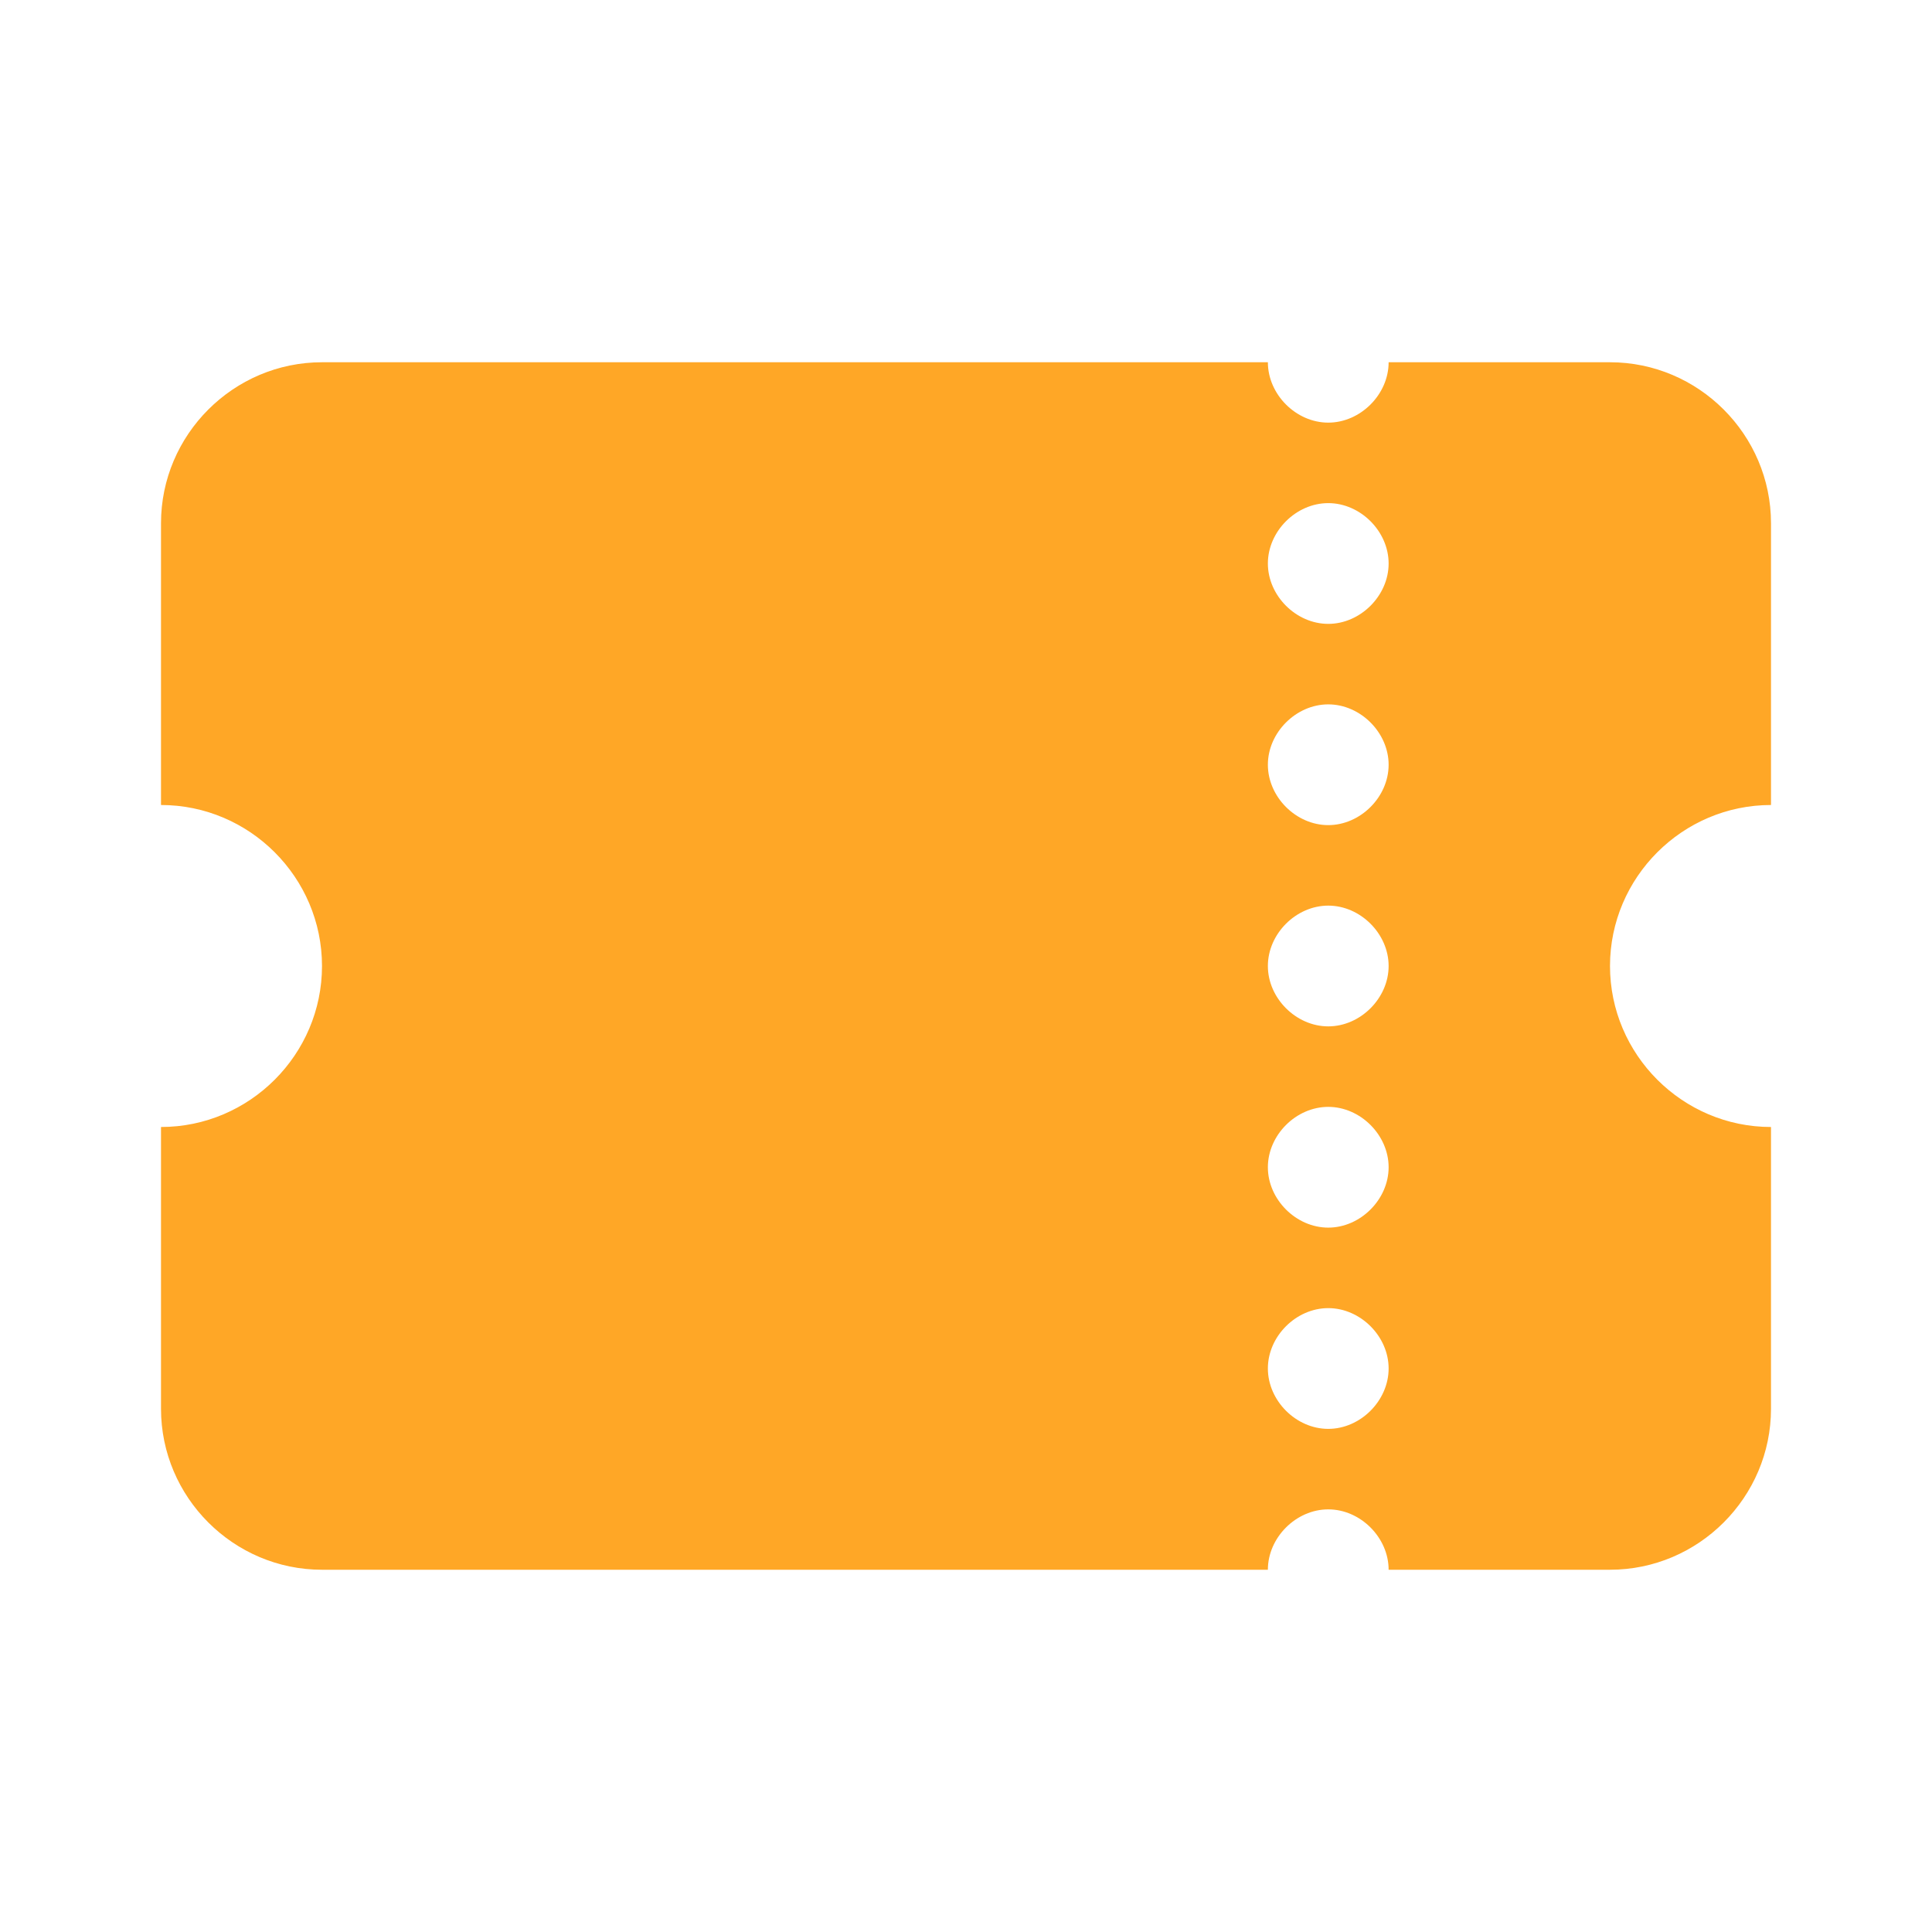
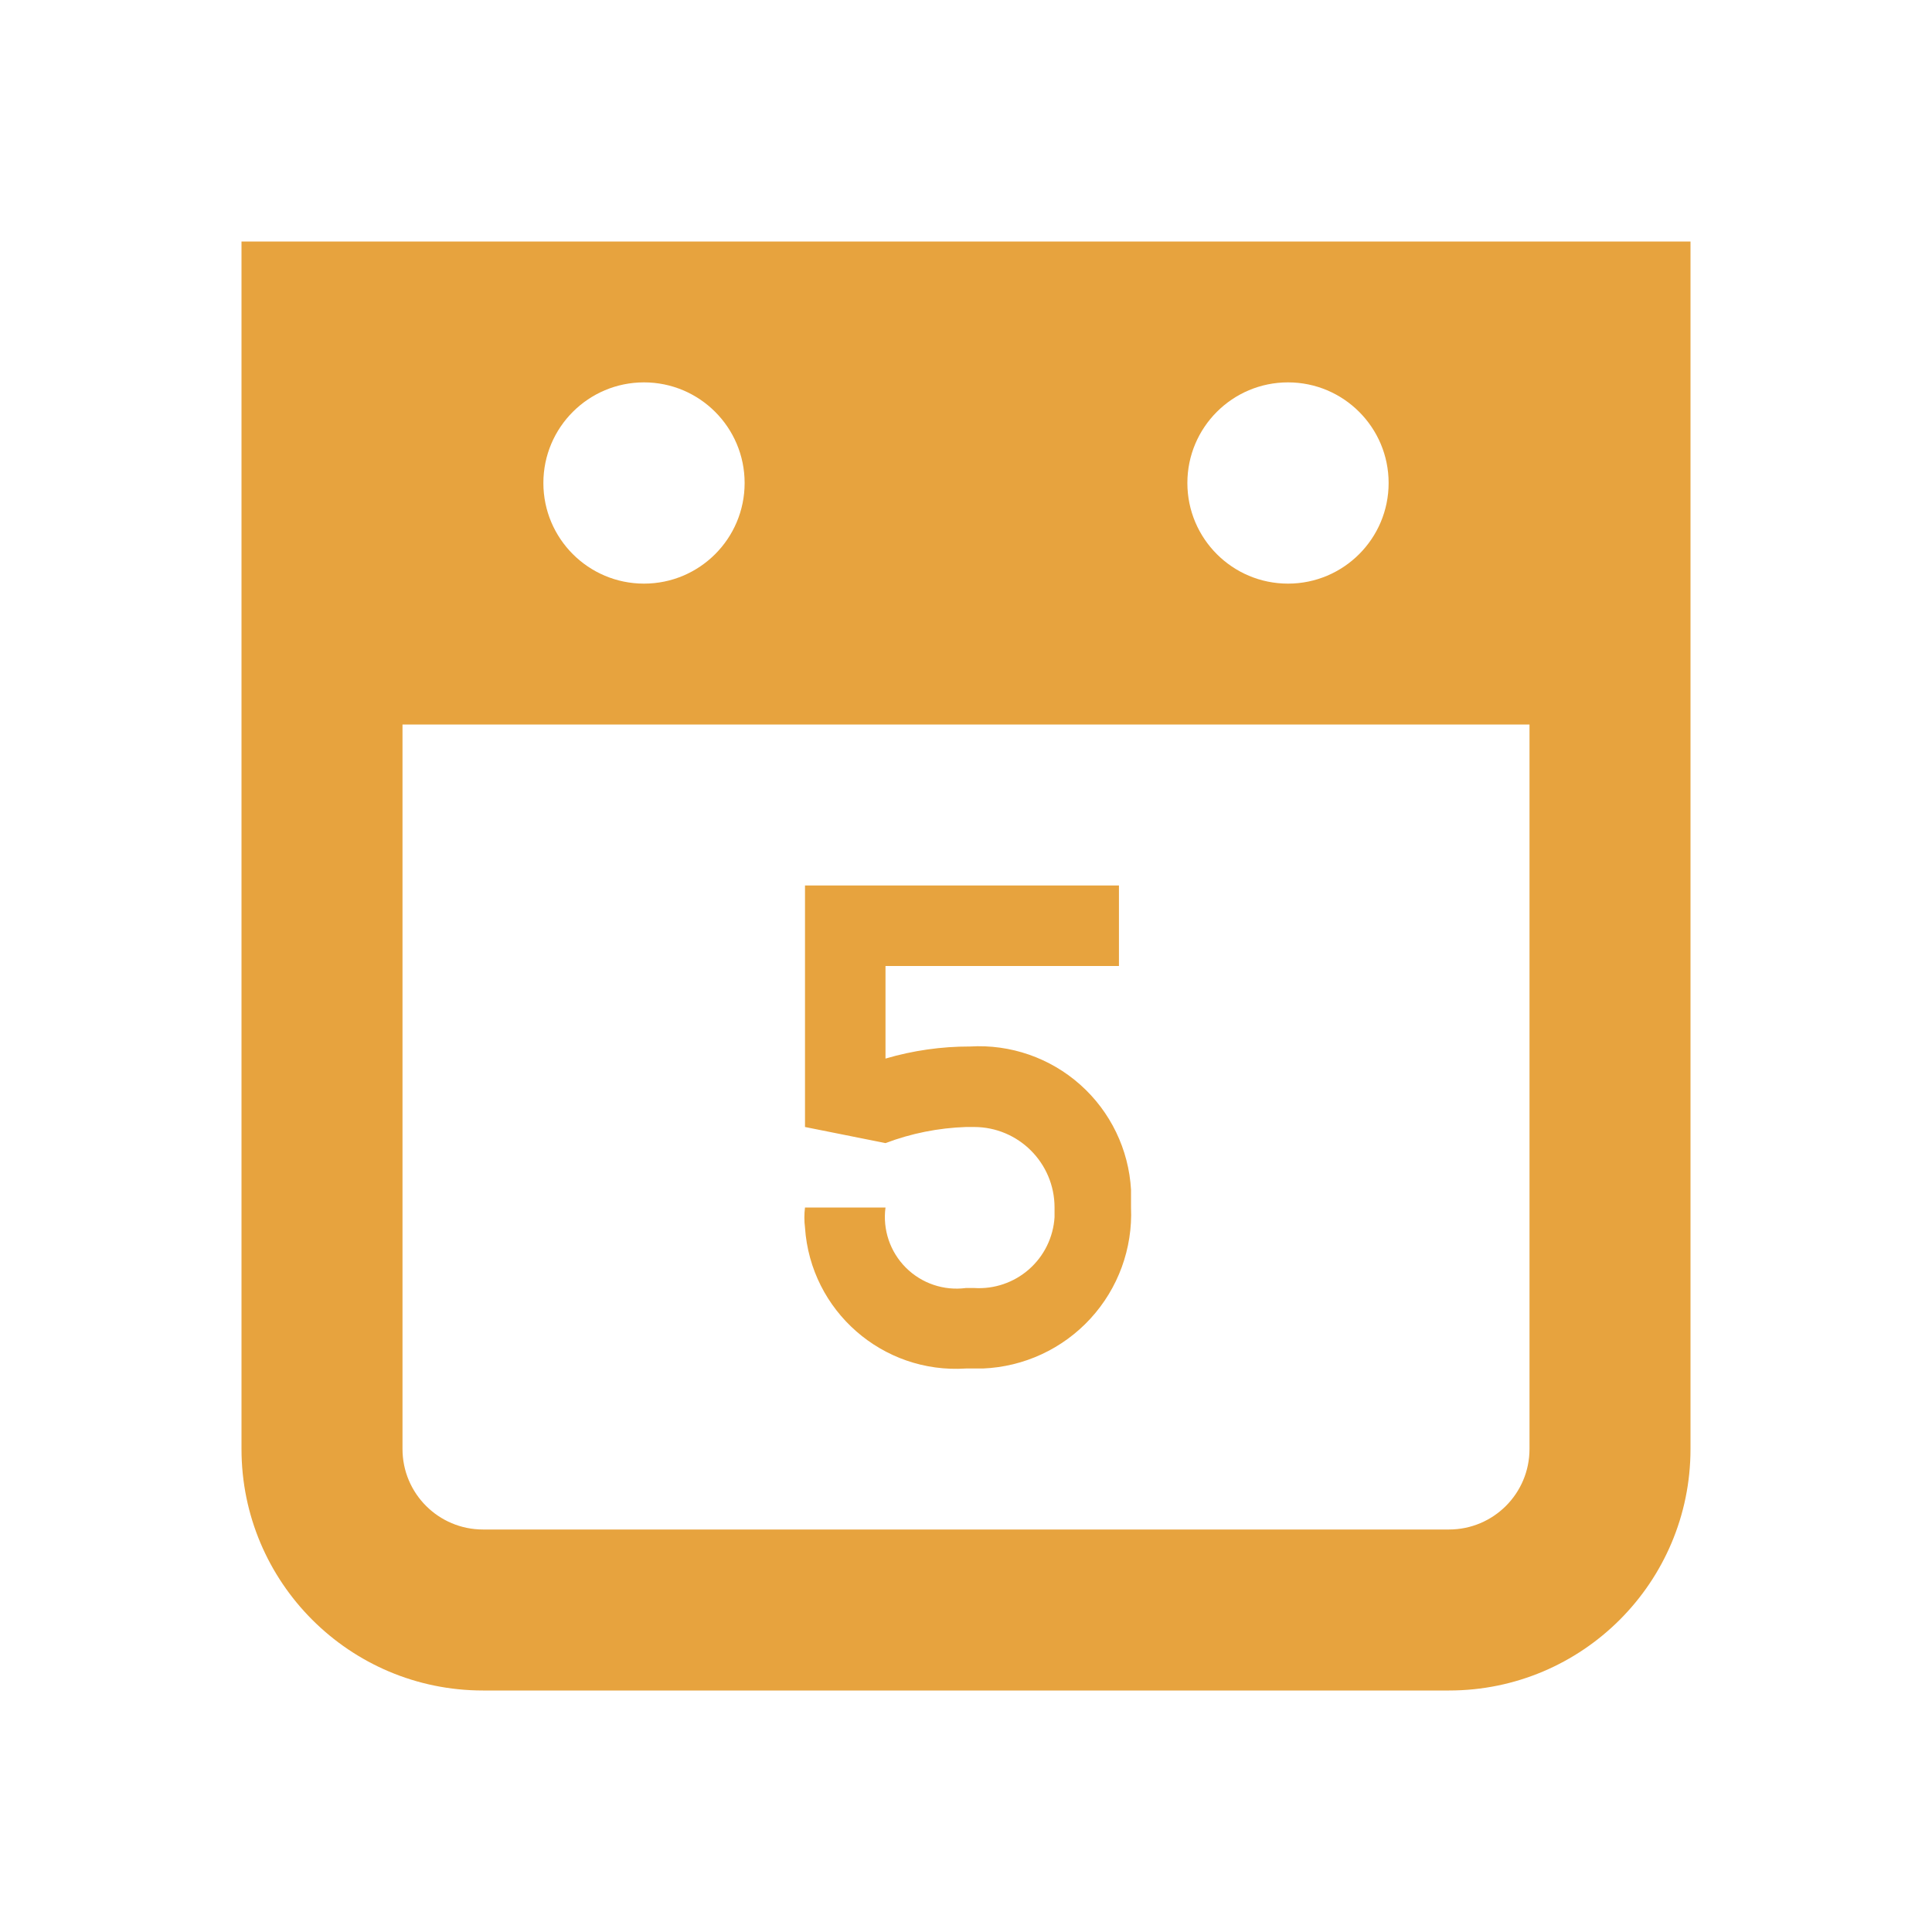
- <svg xmlns="http://www.w3.org/2000/svg" width="800px" height="800px" viewBox="0 0 1024 1024" class="icon" version="1.1">
-   <path d="M938.667 426.667v-149.333c0-46.933-38.4-85.333-85.333-85.333h-117.333c0 17.067-14.933 32-32 32s-32-14.933-32-32H170.667c-46.933 0-85.333 38.4-85.333 85.333v149.333c46.933 0 85.333 38.4 85.333 85.333s-38.4 85.333-85.333 85.333v149.333c0 46.933 38.4 85.333 85.333 85.333h501.333c0-17.067 14.933-32 32-32s32 14.933 32 32H853.333c46.933 0 85.333-38.4 85.333-85.333v-149.333c-46.933 0-85.333-38.4-85.333-85.333s38.4-85.333 85.333-85.333zM704 757.333c-17.067 0-32-14.933-32-32s14.933-32 32-32 32 14.933 32 32-14.933 32-32 32z m0-106.667c-17.067 0-32-14.933-32-32s14.933-32 32-32 32 14.933 32 32-14.933 32-32 32z m0-106.667c-17.067 0-32-14.933-32-32s14.933-32 32-32 32 14.933 32 32-14.933 32-32 32z m0-106.667c-17.067 0-32-14.933-32-32s14.933-32 32-32 32 14.933 32 32-14.933 32-32 32z m0-106.667c-17.067 0-32-14.933-32-32s14.933-32 32-32 32 14.933 32 32-14.933 32-32 32z" fill="#FFA726" />
+ <svg xmlns="http://www.w3.org/2000/svg" viewBox="0 0 24 24" data-supported-dps="24x24" fill="#e7a33e" class="mercado-match" width="24" height="24" focusable="false">
+   <path d="M3 3v15a3 3 0 003 3h12a3 3 0 003-3V3zm13 1.75A1.25 1.25 0 1114.75 6 1.25 1.25 0 0116 4.75zm-8 0A1.25 1.25 0 116.75 6 1.25 1.25 0 018 4.75zM19 18a1 1 0 01-1 1H6a1 1 0 01-1-1V9h14zm-5.9-3a1 1 0 00-1-1H12a3.12 3.12 0 00-1 .2l-1-.2v-3h3.9v1H11v1.15a3.7 3.7 0 011.05-.15 1.89 1.89 0 012 1.78V15a1.92 1.92 0 01-1.84 2H12a1.88 1.88 0 01-2-1.75 1 1 0 010-.25h1a.89.89 0 001 1h.1a.94.94 0 001-.88z" />
</svg>
